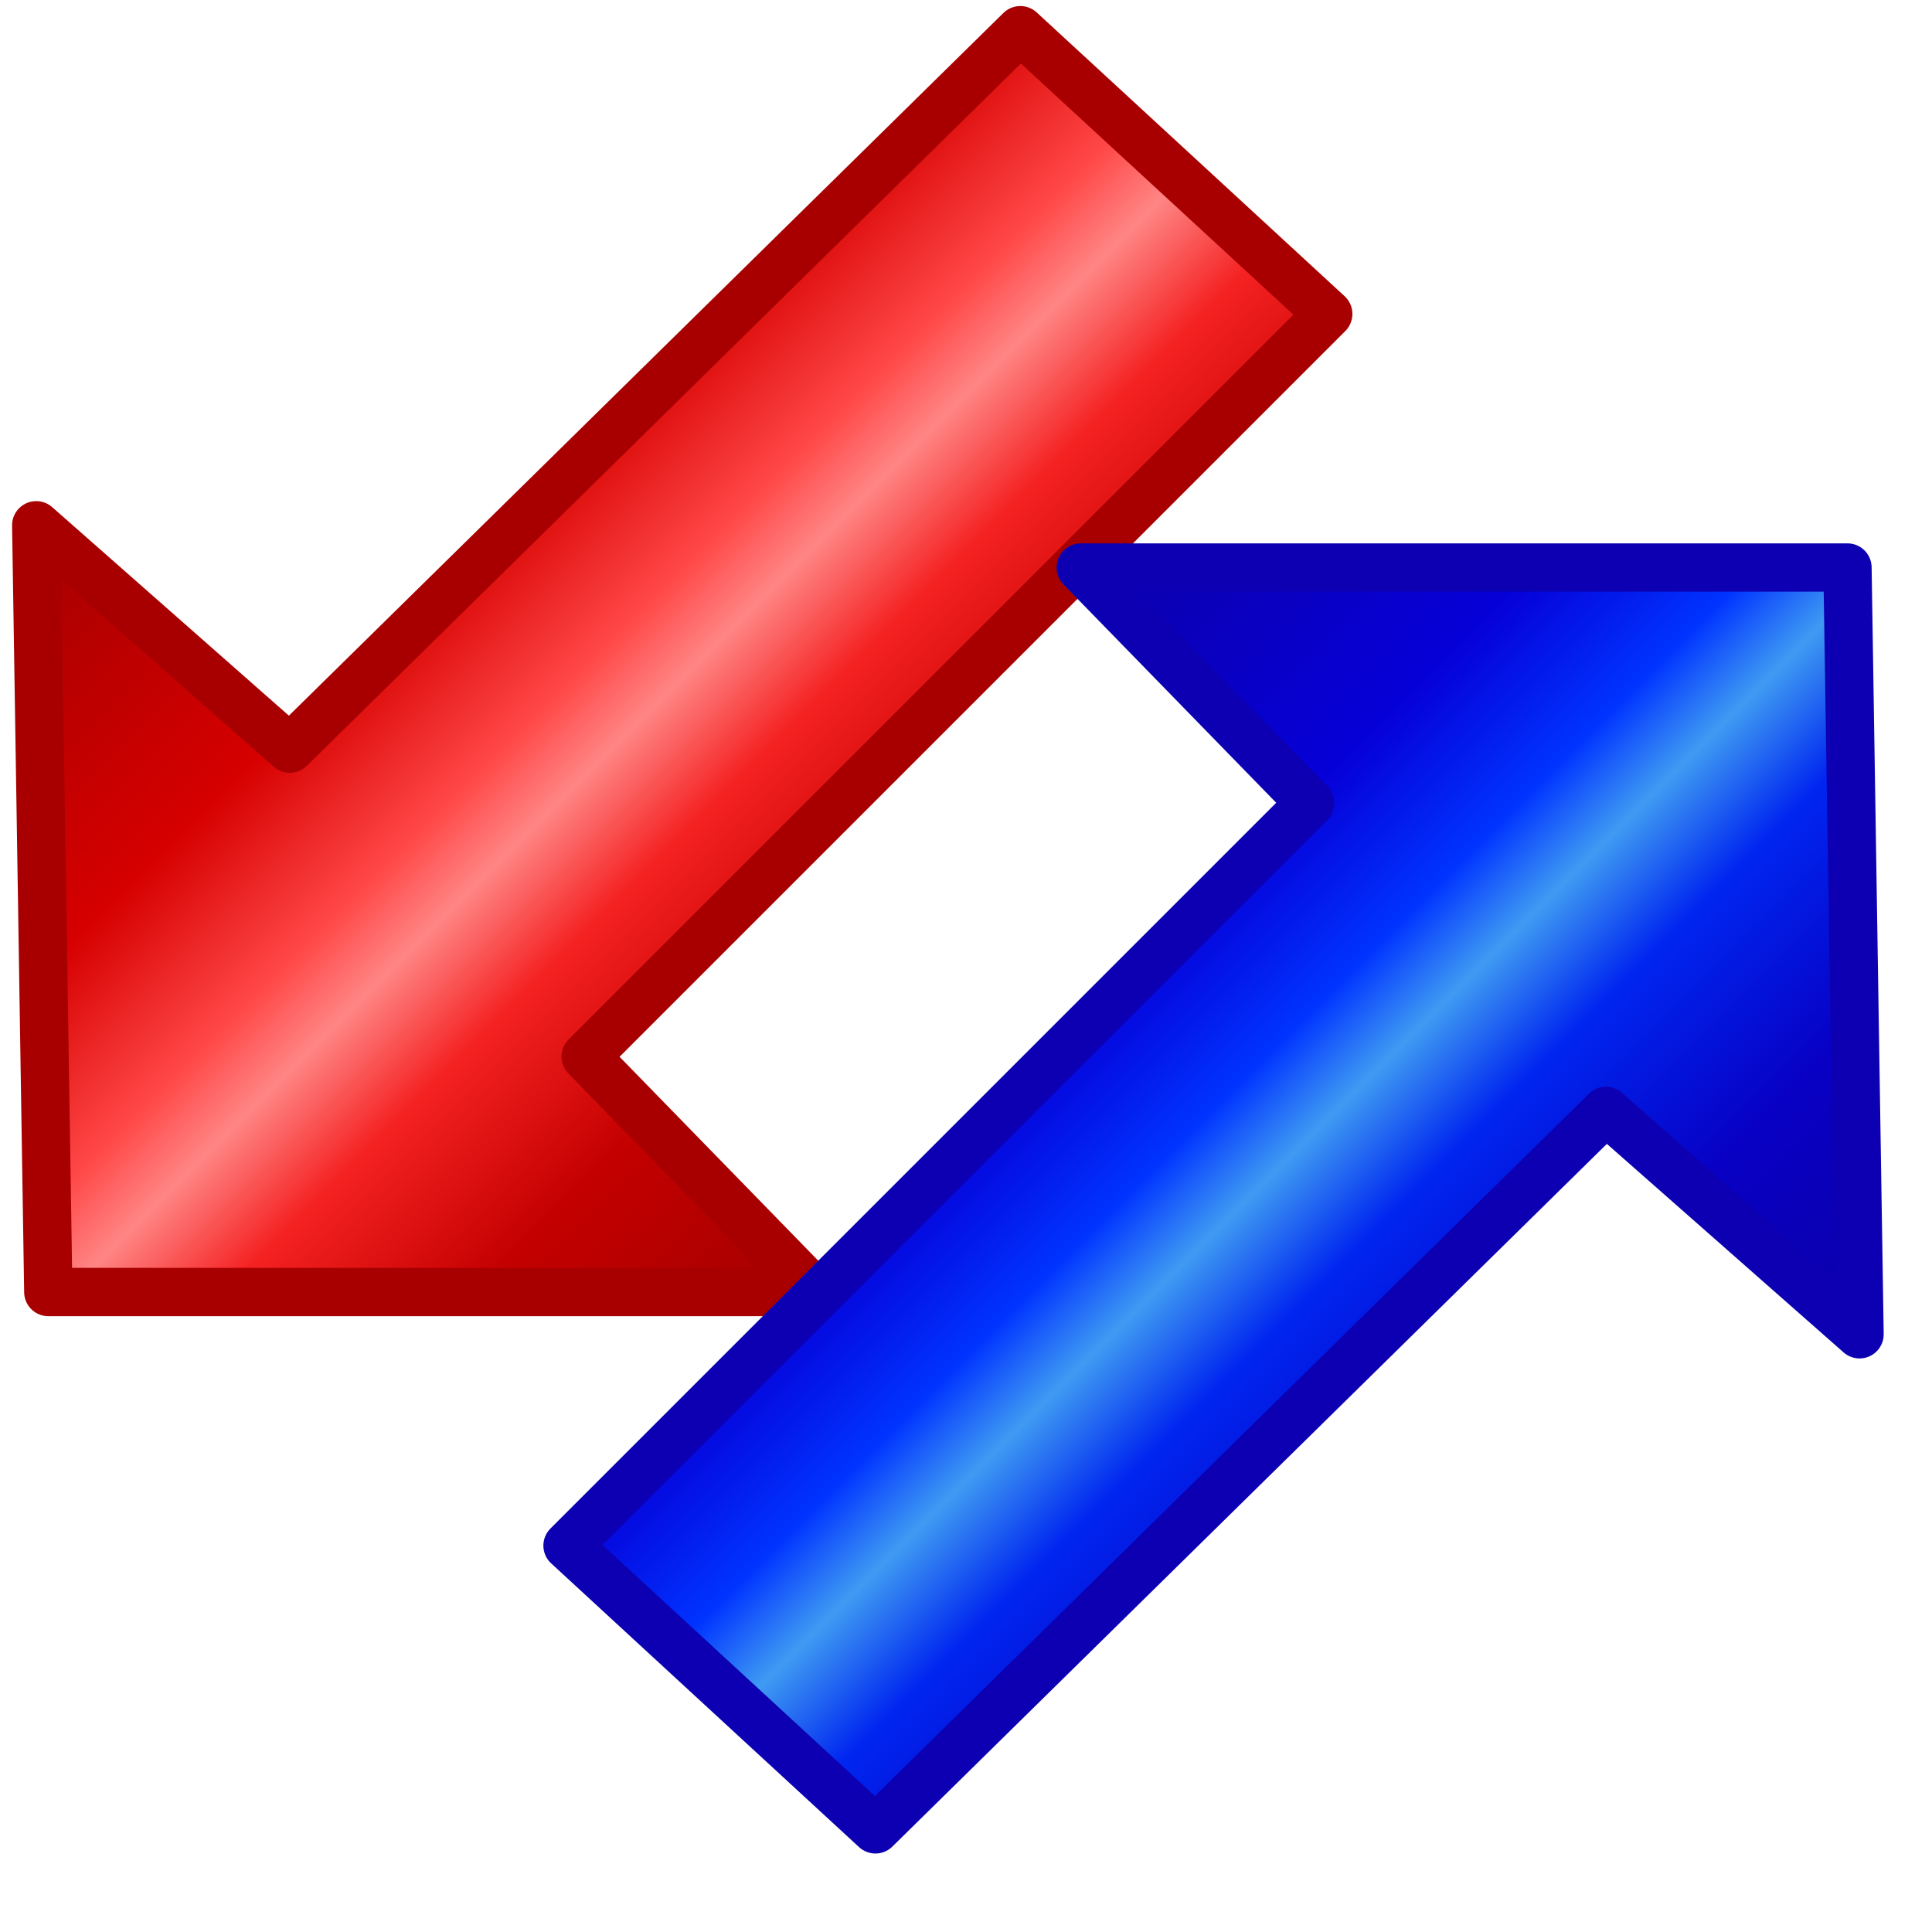
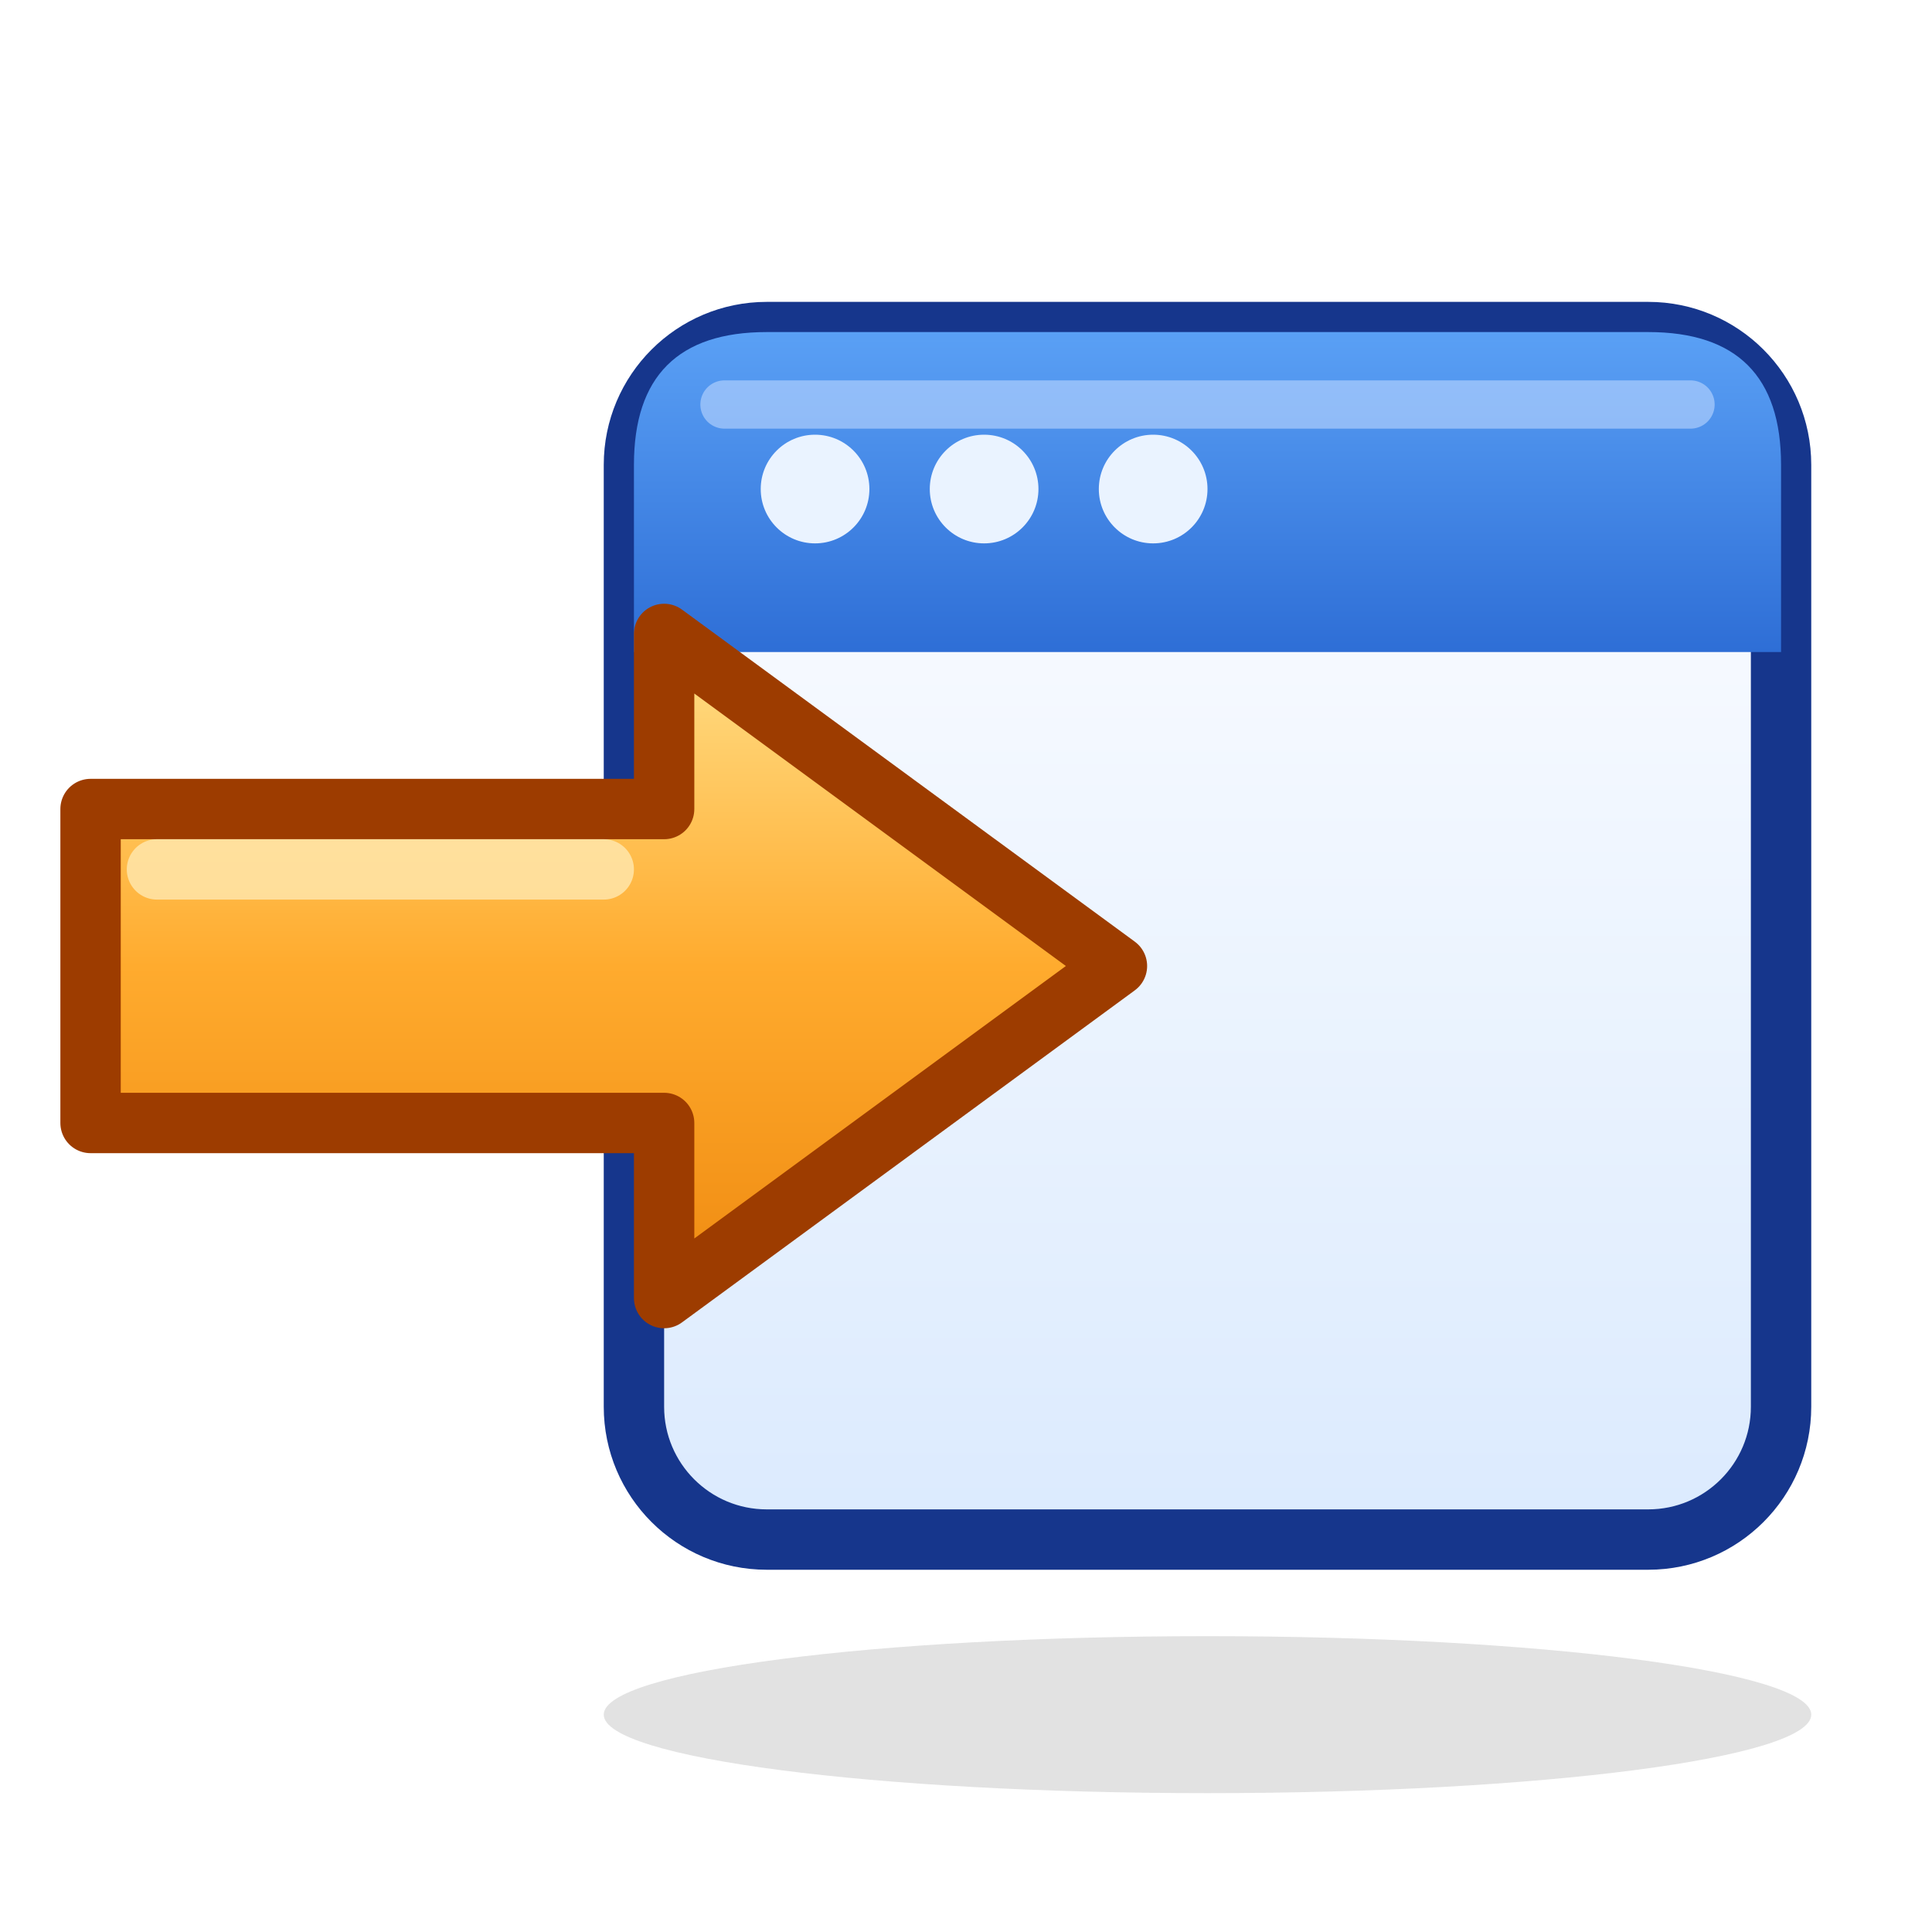
<svg xmlns="http://www.w3.org/2000/svg" viewBox="0 0 32 32">
  <defs>
-     <linearGradient id="red" gradientUnits="userSpaceOnUse" x1="4.5" y1="4.5" x2="17.5" y2="17.5">
-       <stop offset="0" stop-color="#a30000" />
-       <stop offset="0.3" stop-color="#d60000" />
-       <stop offset="0.45" stop-color="#ff4747" />
-       <stop offset="0.52" stop-color="#ff8585" />
-       <stop offset="0.62" stop-color="#f52222" />
-       <stop offset="0.78" stop-color="#c40000" />
-       <stop offset="1" stop-color="#a30000" />
+     <linearGradient id="bar" x1="0" y1="0" x2="0" y2="1">
+       <stop offset="0" stop-color="#5aa0f5" />
+       <stop offset="1" stop-color="#2e6ed6" />
    </linearGradient>
-     <linearGradient id="blu" gradientUnits="userSpaceOnUse" x1="13.5" y1="13.5" x2="26.5" y2="26.5">
-       <stop offset="0" stop-color="#0d00a8" />
-       <stop offset="0.3" stop-color="#0600d8" />
-       <stop offset="0.44" stop-color="#0033ff" />
-       <stop offset="0.52" stop-color="#3f9bf2" />
-       <stop offset="0.62" stop-color="#0026f0" />
-       <stop offset="0.8" stop-color="#0800c4" />
-       <stop offset="1" stop-color="#0d00a8" />
+     <linearGradient id="glass" x1="0" y1="0" x2="0" y2="1">
+       <stop offset="0" stop-color="#ffffff" />
+       <stop offset="1" stop-color="#dbeafe" />
+     </linearGradient>
+     <linearGradient id="ar" x1="0" y1="0" x2="0" y2="1">
+       <stop offset="0" stop-color="#ffe08a" />
+       <stop offset="0.5" stop-color="#ffab2e" />
+       <stop offset="1" stop-color="#ef8a10" />
    </linearGradient>
  </defs>
-   <path d="M0.6 8.7 L4.8 12.4 L16.9 0.5 L22 5.2 L9.7 17.5 L13.5 21.4 L0.8 21.4 Z" fill="url(#red)" stroke="#a80000" stroke-width="0.8" stroke-linejoin="round" />
-   <path d="M30.8 22.1 L26.6 18.4 L14.5 30.3 L9.4 25.6 L21.7 13.3 L17.9 9.4 L30.6 9.4 Z" fill="url(#blu)" stroke="#0c00b2" stroke-width="0.8" stroke-linejoin="round" />
+   <ellipse cx="20" cy="28.4" rx="10" ry="1.3" fill="#3a3a3a" opacity="0.15" />
+   <rect x="10.5" y="5.5" width="19" height="20" rx="2.2" fill="url(#glass)" stroke="#16368c" stroke-width="1" />
+   <path d="M10.5 7.7 Q10.5 5.5 12.7 5.5 L27.3 5.5 Q29.5 5.5 29.5 7.7 L29.5 10.8 L10.5 10.8 Z" fill="url(#bar)" />
+   <g fill="#eaf3ff">
+     <circle cx="13.5" cy="8.1" r="0.9" />
+     <circle cx="16.3" cy="8.1" r="0.9" />
+     <circle cx="19.1" cy="8.1" r="0.9" />
+   </g>
+   <line x1="12" y1="6.7" x2="28" y2="6.7" stroke="#bcd7ff" stroke-width="0.8" stroke-linecap="round" opacity="0.6" />
+   <polygon points="1.5,13.4 11,13.4 11,10.5 18.5,16 11,21.5 11,18.6 1.5,18.6" fill="url(#ar)" stroke="#9d3c00" stroke-width="1" stroke-linejoin="round" />
+   <path d="M2.6 14.4 L10 14.4" stroke="#ffe9b0" stroke-width="1" stroke-linecap="round" opacity="0.8" />
</svg>
